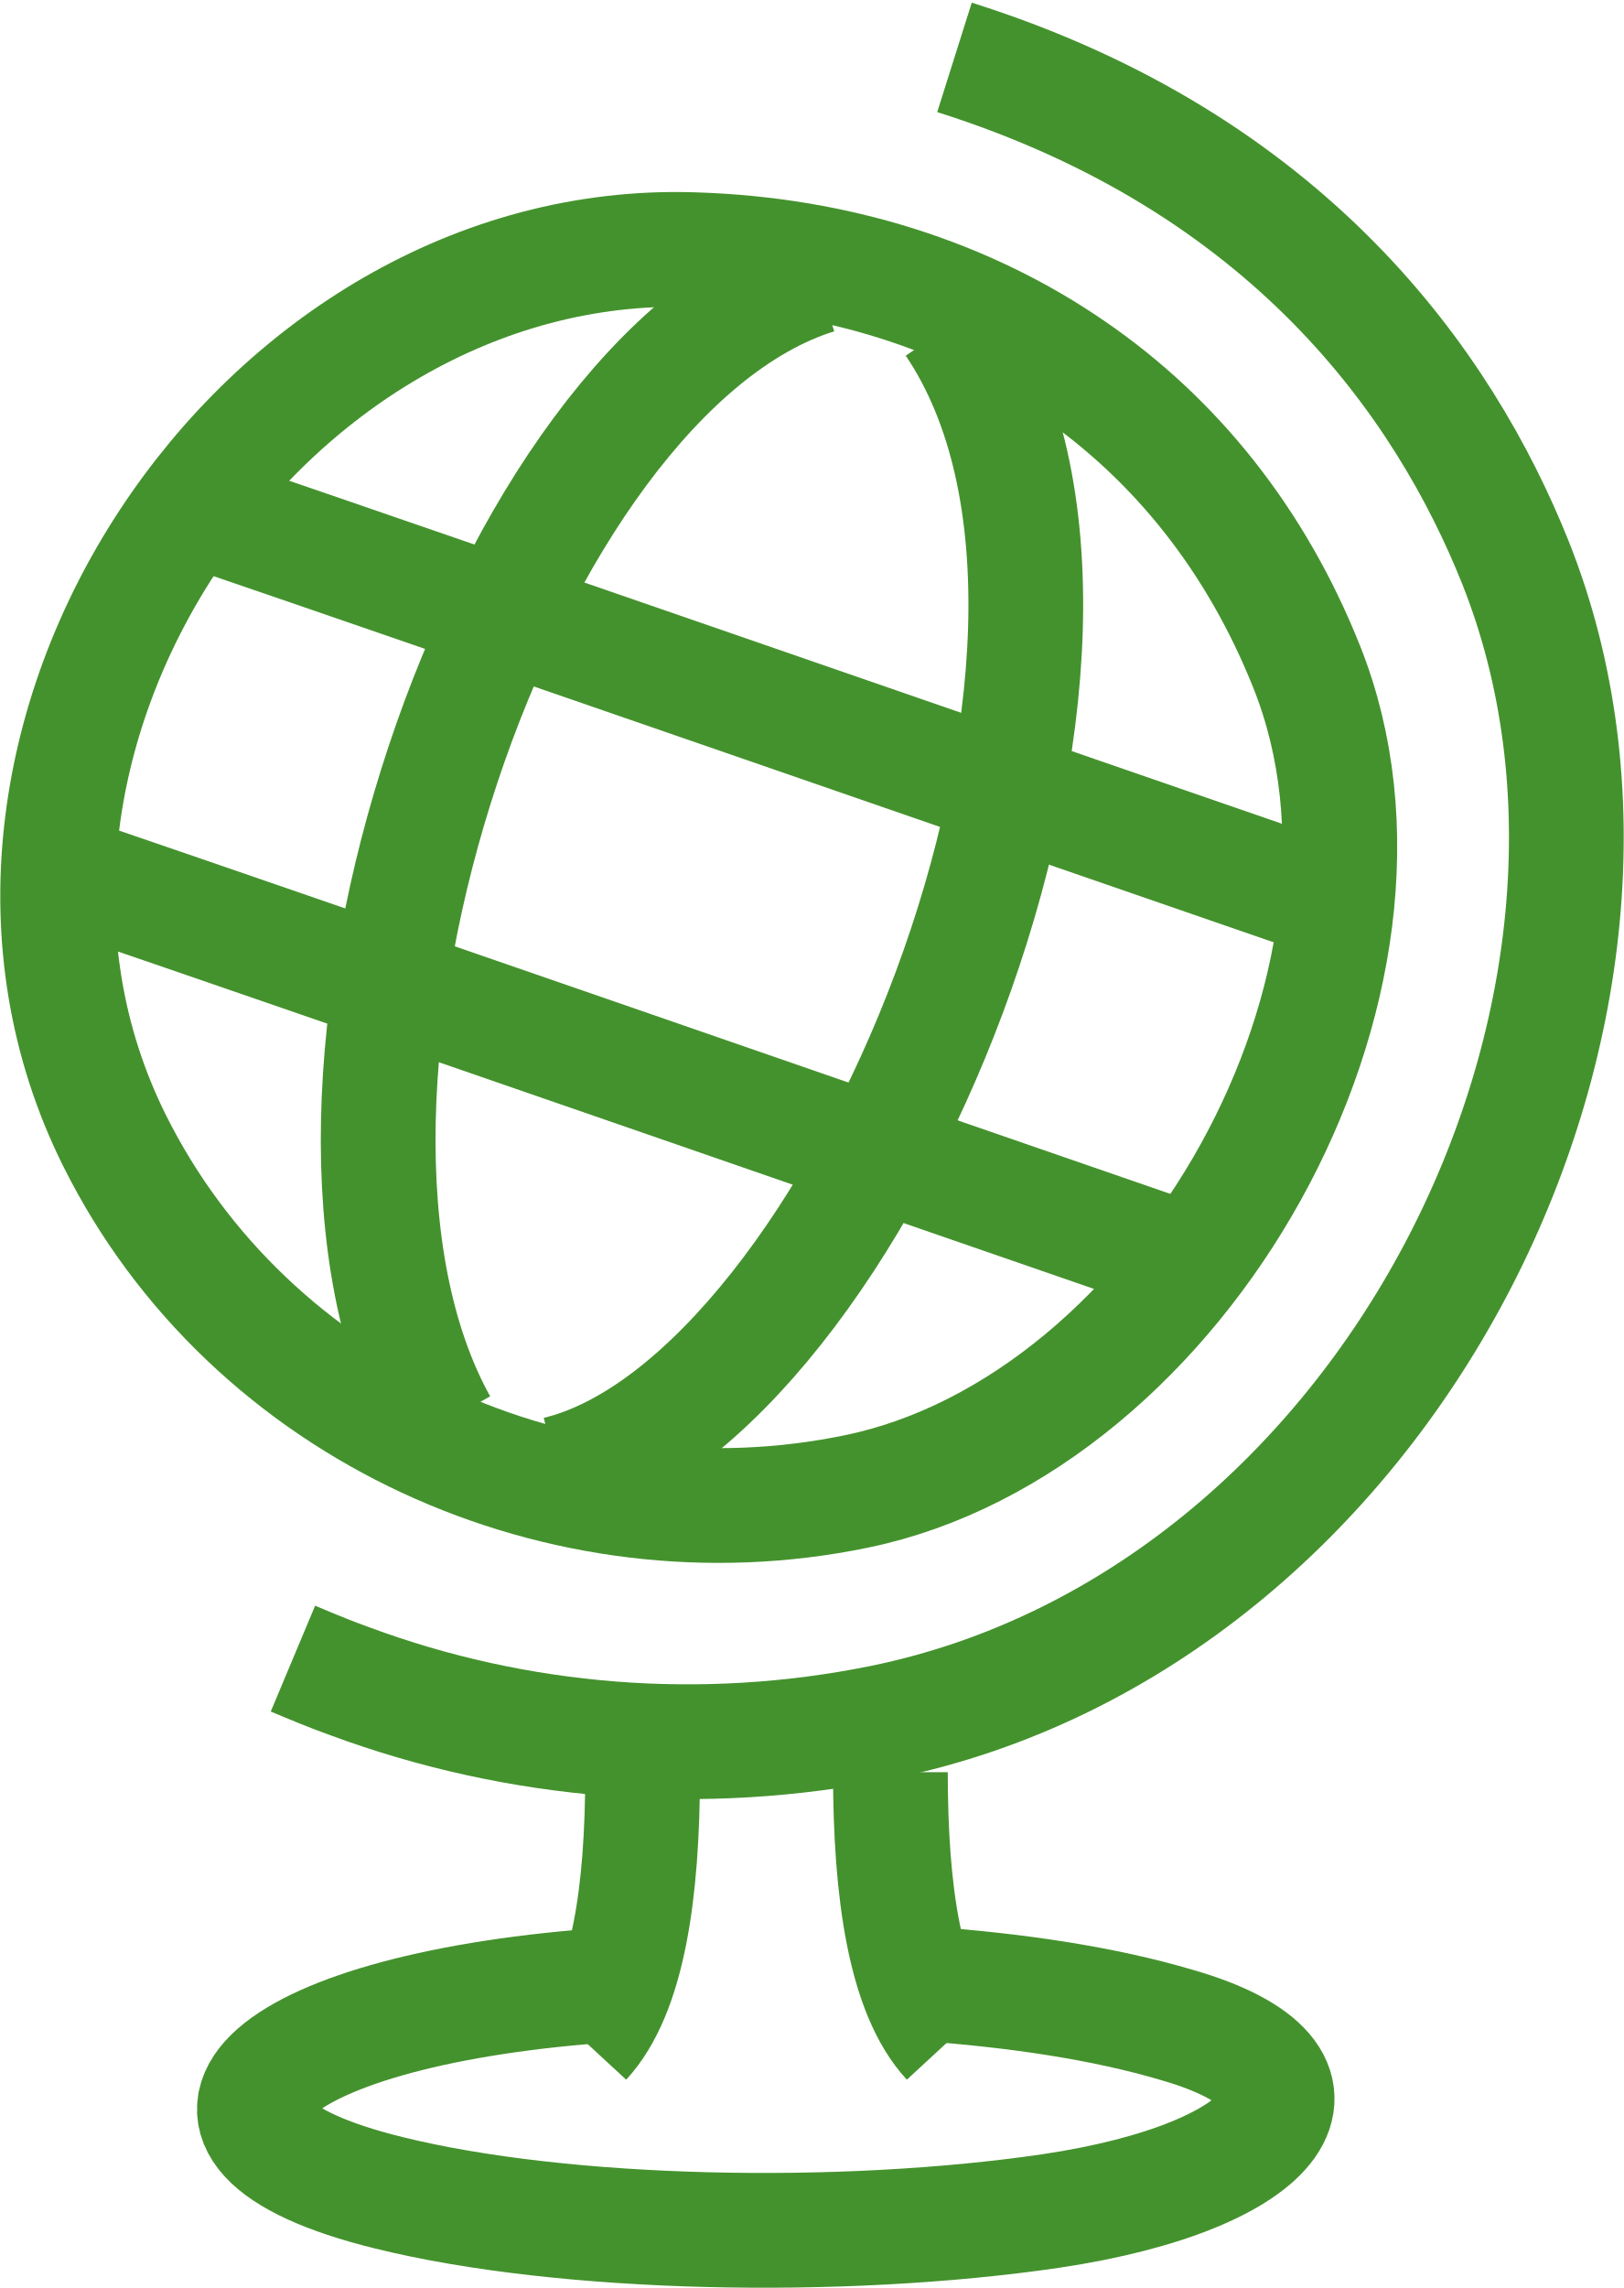
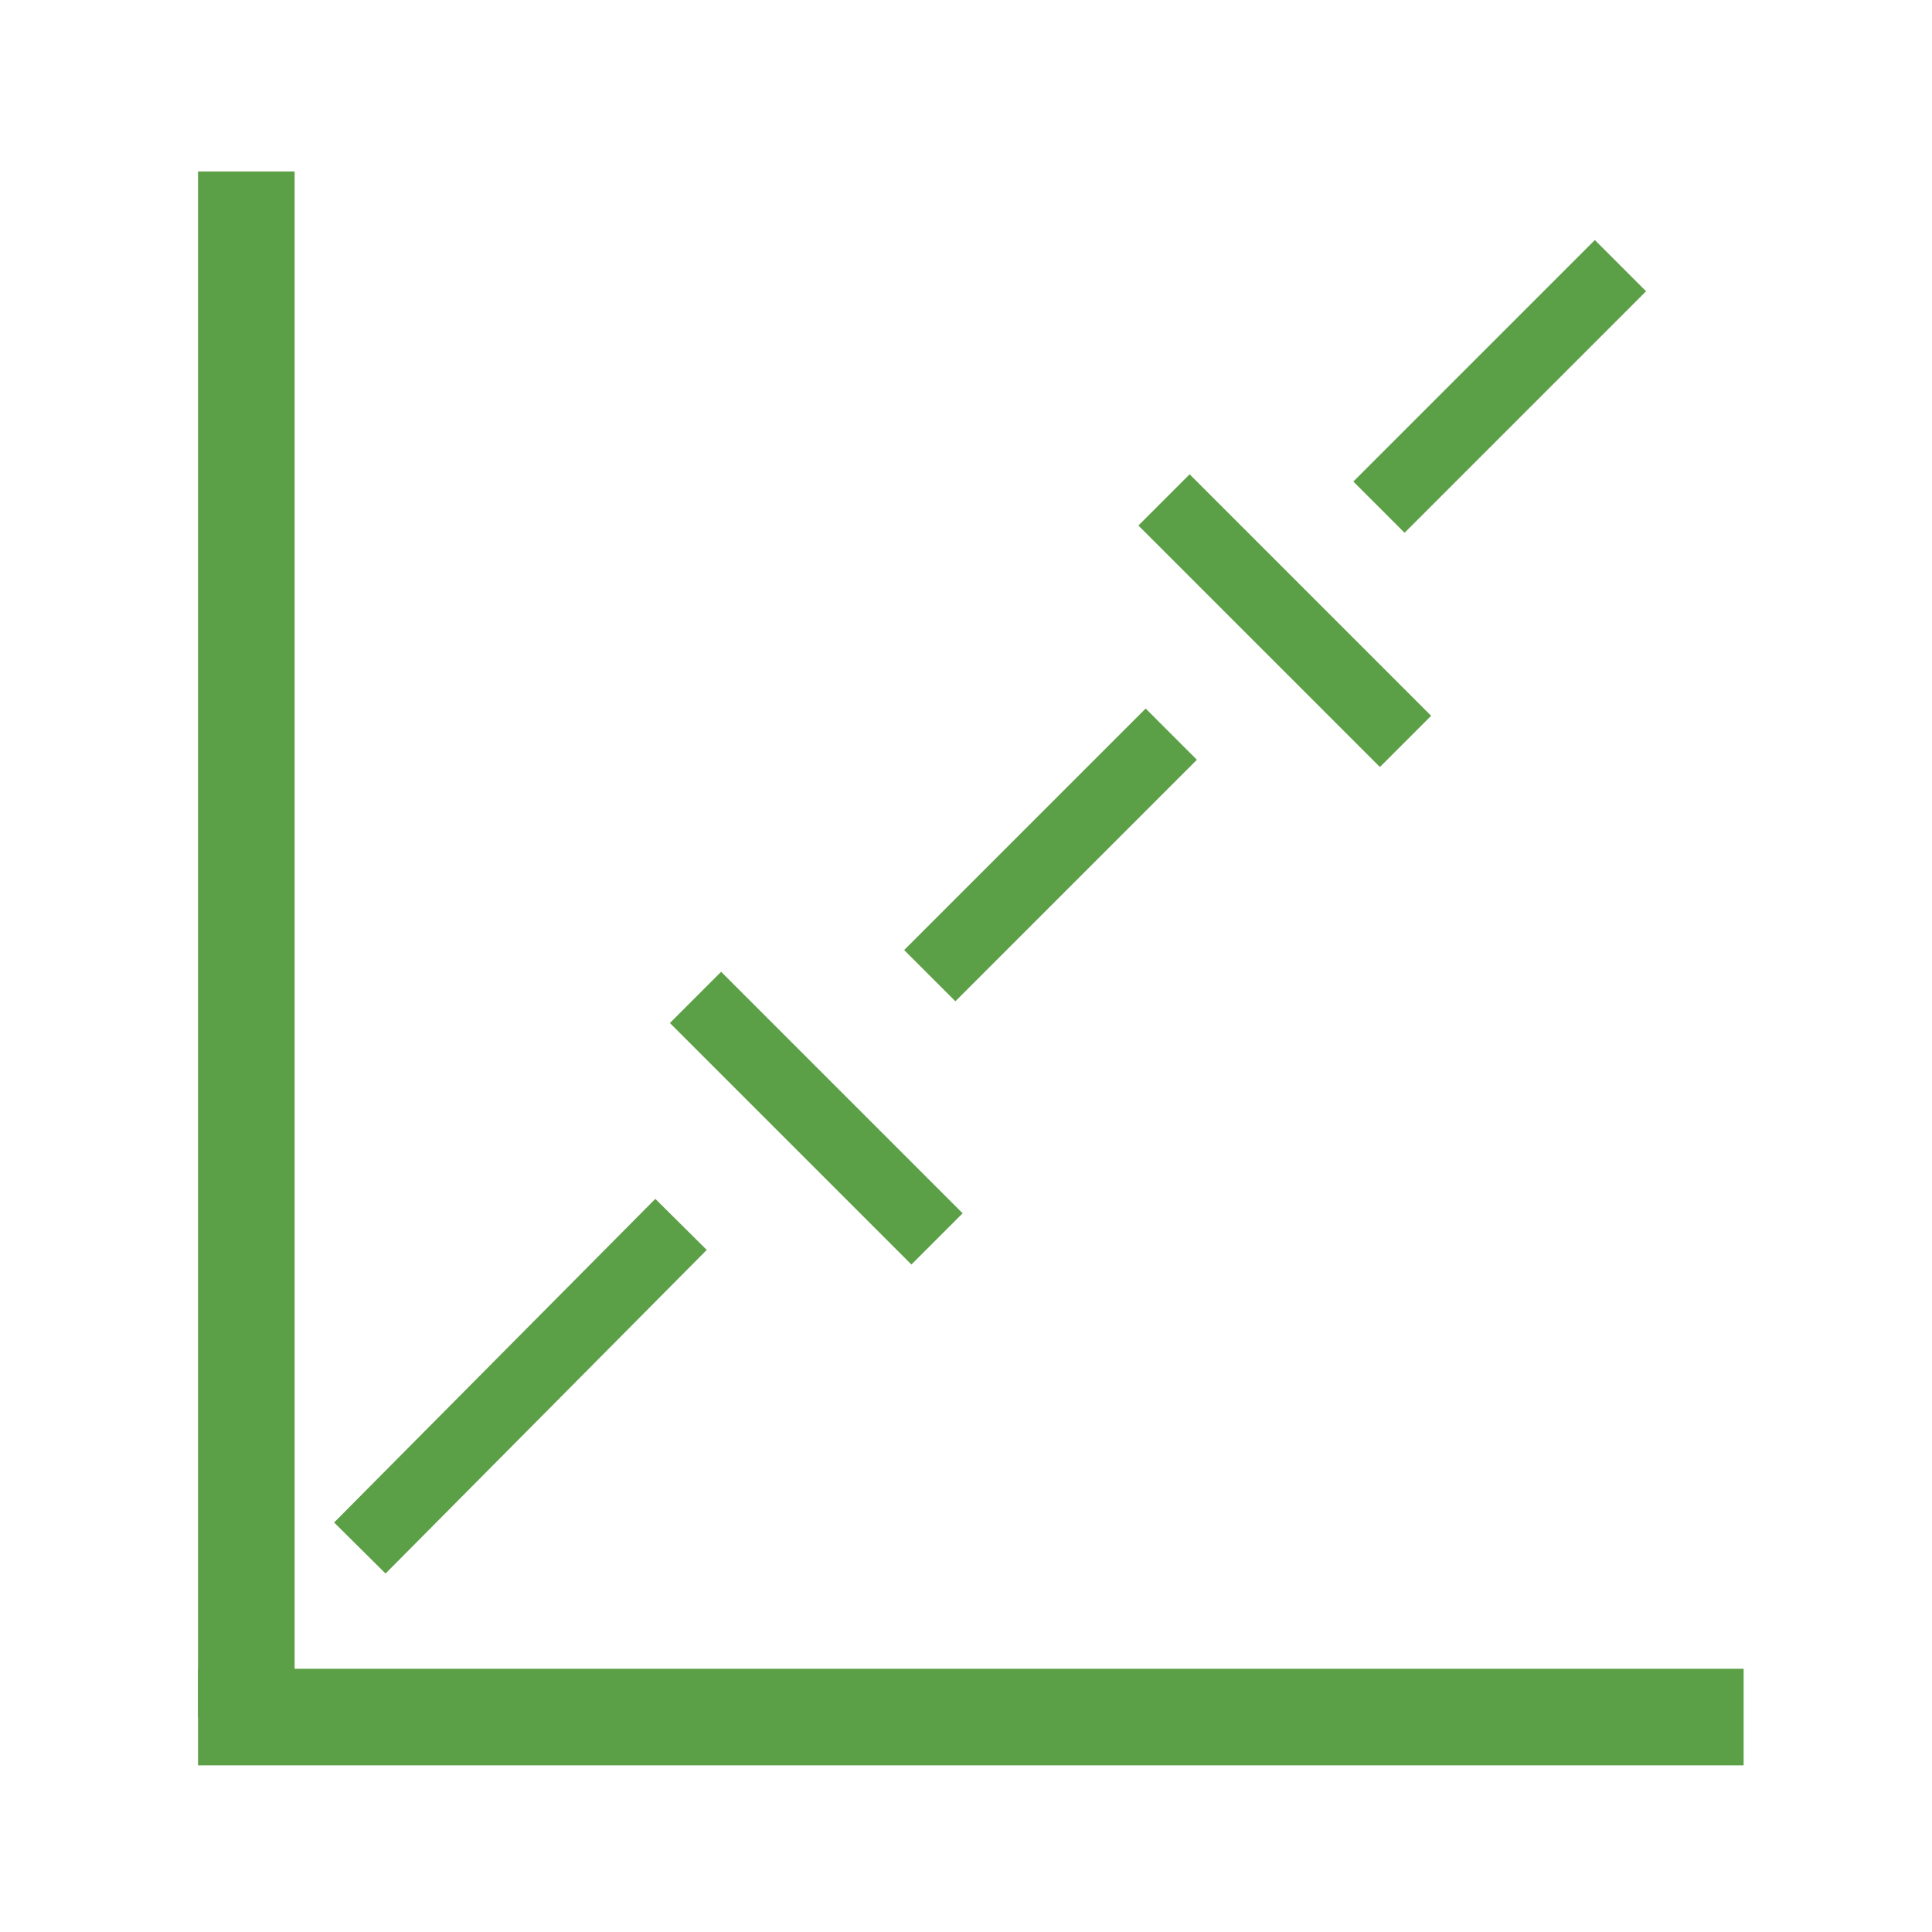
- <svg xmlns="http://www.w3.org/2000/svg" xmlns:ns1="http://xml.openoffice.org/svg/export" version="1.2" baseProfile="tiny" width="26.61mm" height="37.48mm" viewBox="95652 71087 2661 3748" preserveAspectRatio="xMidYMid" fill-rule="evenodd" stroke-width="28.222" stroke-linejoin="round" xml:space="preserve">
-   <defs class="ClipPathGroup">
-     <clipPath id="presentation_clip_path" clipPathUnits="userSpaceOnUse">
-       <rect x="95652" y="71087" width="2661" height="3748" />
-     </clipPath>
-   </defs>
-   <defs class="TextShapeIndex">
-     <g ns1:slide="id1" ns1:id-list="id3 id4 id5 id6 id7 id8 id9 id10 id11" />
-   </defs>
-   <defs class="EmbeddedBulletChars">
-     <g id="bullet-char-template(57356)" transform="scale(0.0004882812,-0.0004882812)">
-       <path d="M 580,1141 L 1163,571 580,0 -4,571 580,1141 Z" />
-     </g>
-     <g id="bullet-char-template(57354)" transform="scale(0.0004882812,-0.0004882812)">
-       <path d="M 8,1128 L 1137,1128 1137,0 8,0 8,1128 Z" />
-     </g>
-     <g id="bullet-char-template(10146)" transform="scale(0.0004882812,-0.0004882812)">
-       <path d="M 174,0 L 602,739 174,1481 1456,739 174,0 Z M 1358,739 L 309,1346 659,739 1358,739 Z" />
-     </g>
-     <g id="bullet-char-template(10132)" transform="scale(0.0004882812,-0.0004882812)">
-       <path d="M 2015,739 L 1276,0 717,0 1260,543 174,543 174,936 1260,936 717,1481 1274,1481 2015,739 Z" />
-     </g>
-     <g id="bullet-char-template(10007)" transform="scale(0.0004882812,-0.0004882812)">
-       <path d="M 0,-2 C -7,14 -16,27 -25,37 L 356,567 C 262,823 215,952 215,954 215,979 228,992 255,992 264,992 276,990 289,987 310,991 331,999 354,1012 L 381,999 492,748 772,1049 836,1024 860,1049 C 881,1039 901,1025 922,1006 886,937 835,863 770,784 769,783 710,716 594,584 L 774,223 C 774,196 753,168 711,139 L 727,119 C 717,90 699,76 672,76 641,76 570,178 457,381 L 164,-76 C 142,-110 111,-127 72,-127 30,-127 9,-110 8,-76 1,-67 -2,-52 -2,-32 -2,-23 -1,-13 0,-2 Z" />
-     </g>
-     <g id="bullet-char-template(10004)" transform="scale(0.0004882812,-0.0004882812)">
-       <path d="M 285,-33 C 182,-33 111,30 74,156 52,228 41,333 41,471 41,549 55,616 82,672 116,743 169,778 240,778 293,778 328,747 346,684 L 369,508 C 377,444 397,411 428,410 L 1163,1116 C 1174,1127 1196,1133 1229,1133 1271,1133 1292,1118 1292,1087 L 1292,965 C 1292,929 1282,901 1262,881 L 442,47 C 390,-6 338,-33 285,-33 Z" />
-     </g>
-     <g id="bullet-char-template(9679)" transform="scale(0.0004882812,-0.0004882812)">
-       <path d="M 813,0 C 632,0 489,54 383,161 276,268 223,411 223,592 223,773 276,916 383,1023 489,1130 632,1184 813,1184 992,1184 1136,1130 1245,1023 1353,916 1407,772 1407,592 1407,412 1353,268 1245,161 1136,54 992,0 813,0 Z" />
-     </g>
-     <g id="bullet-char-template(8226)" transform="scale(0.0004882812,-0.0004882812)">
-       <path d="M 346,457 C 273,457 209,483 155,535 101,586 74,649 74,723 74,796 101,859 155,911 209,963 273,989 346,989 419,989 480,963 531,910 582,859 608,796 608,723 608,648 583,586 532,535 482,483 420,457 346,457 Z" />
-     </g>
-     <g id="bullet-char-template(8211)" transform="scale(0.0004882812,-0.0004882812)">
-       <path d="M -4,459 L 1135,459 1135,606 -4,606 -4,459 Z" />
-     </g>
-   </defs>
-   <defs class="TextEmbeddedBitmaps" />
-   <g class="SlideGroup">
-     <g>
-       <g id="id1" class="Slide" clip-path="url(#presentation_clip_path)">
-         <g class="Page">
-           <g class="com.sun.star.drawing.OpenBezierShape">
-             <g id="id3">
-               <path fill="none" stroke="rgb(68,146,45)" stroke-width="188" stroke-linejoin="round" d="M 97601,73153 C 97218,73021 96158,72653 95783,72525" />
-             </g>
-           </g>
-           <g class="com.sun.star.drawing.OpenBezierShape">
-             <g id="id4">
-               <path fill="none" stroke="rgb(68,146,45)" stroke-width="188" stroke-linejoin="round" d="M 97808,72555 C 97425,72423 96364,72055 95989,71927" />
-             </g>
-           </g>
-           <g class="com.sun.star.drawing.OpenBezierShape">
-             <g id="id5">
-               <path fill="none" stroke="rgb(68,146,45)" stroke-width="188" stroke-linejoin="round" d="M 96373,73420 C 96076,72885 96477,71700 96991,71540" />
-             </g>
-           </g>
-           <g class="com.sun.star.drawing.OpenBezierShape">
-             <g id="id6">
-               <path fill="none" stroke="rgb(68,146,45)" stroke-width="188" stroke-linejoin="round" d="M 96565,73501 C 97056,73383 97571,72145 97214,71617" />
-             </g>
-           </g>
-           <g class="com.sun.star.drawing.OpenBezierShape">
-             <g id="id7">
-               <path fill="none" stroke="rgb(68,146,45)" stroke-width="188" stroke-linejoin="round" d="M 96705,73990 C 96705,74187 96681,74352 96609,74430" />
-             </g>
-           </g>
-           <g class="com.sun.star.drawing.OpenBezierShape">
-             <g id="id8">
-               <path fill="none" stroke="rgb(68,146,45)" stroke-width="188" stroke-linejoin="round" d="M 97111,73990 C 97111,74187 97135,74352 97207,74430" />
-             </g>
-           </g>
-           <g class="com.sun.star.drawing.ClosedBezierShape">
-             <g id="id9">
-               <path fill="none" stroke="rgb(68,146,45)" stroke-width="188" stroke-linejoin="round" d="M 97411,71692 C 97236,71571 97022,71503 96788,71496 96076,71473 95519,72309 95839,72954 96061,73401 96575,73630 97056,73530 97587,73420 98000,72697 97793,72179 97710,71971 97578,71807 97411,71692 Z" />
-             </g>
-           </g>
-           <g class="com.sun.star.drawing.OpenBezierShape">
-             <g id="id10">
-               <path fill="none" stroke="rgb(68,146,45)" stroke-width="188" stroke-linejoin="round" d="M 96630,74340 C 96078,74382 95874,74577 96289,74679 96576,74750 97031,74759 97373,74709 97751,74653 97877,74489 97580,74404 97462,74369 97318,74347 97159,74336" />
-             </g>
-           </g>
-           <g class="com.sun.star.drawing.OpenBezierShape">
-             <g id="id11">
-               <path fill="none" stroke="rgb(68,146,45)" stroke-width="188" stroke-linejoin="round" d="M 96132,73804 C 96163,73817 96194,73830 96225,73841 96500,73943 96803,73968 97098,73908 97928,73738 98426,72738 98135,72008 98018,71716 97764,71354 97216,71181" />
-             </g>
-           </g>
-         </g>
-       </g>
-     </g>
+ <svg xmlns="http://www.w3.org/2000/svg" version="1.1" id="Layer_1" x="0px" y="0px" viewBox="0 0 80 80" style="enable-background:new 0 0 80 80;" xml:space="preserve">
+   <style type="text/css">
+ 	.st0{fill:none;stroke:#5B9F46;stroke-width:4;stroke-miterlimit:10;}
+ 	.st1{fill:none;stroke:#5B9F46;stroke-width:3;stroke-miterlimit:10;}
+ </style>
+   <g>
+     <line class="st0" x1="10.2" y1="71.1" x2="10.2" y2="7.1" />
+     <line class="st0" x1="72.2" y1="71.1" x2="8.2" y2="71.1" />
+     <line class="st1" x1="14.9" y1="64.1" x2="28.2" y2="50.7" />
+     <line class="st1" x1="38.5" y1="40.4" x2="48.5" y2="30.4" />
+     <line class="st1" x1="57.1" y1="21" x2="67.1" y2="11" />
+     <line class="st1" x1="58.2" y1="30.7" x2="48.2" y2="20.7" />
+     <line class="st1" x1="38.8" y1="51.3" x2="28.8" y2="41.3" />
  </g>
</svg>
